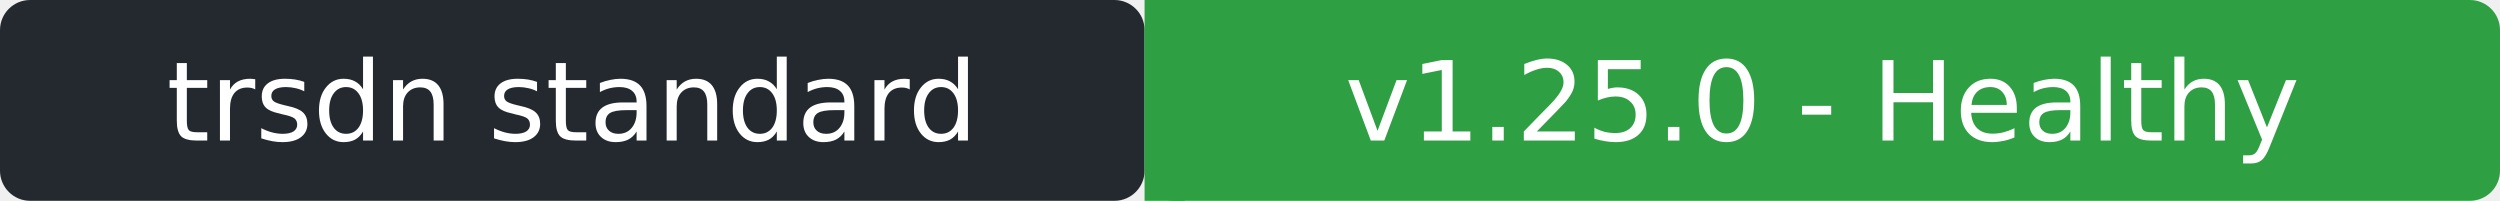
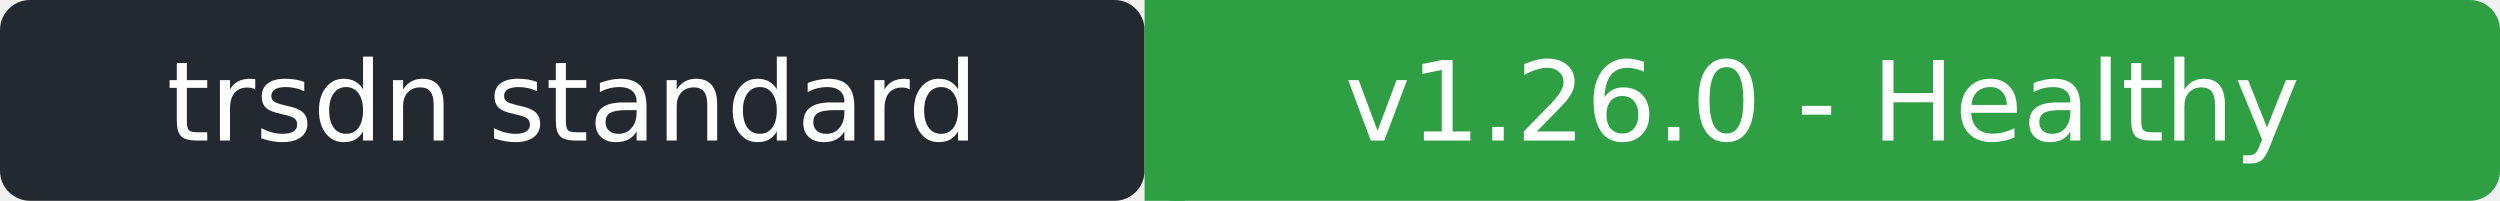
- <svg xmlns="http://www.w3.org/2000/svg" width="249" height="20" role="img" aria-label="trsdn standard: v1.25.0 - Healthy">
+ <svg xmlns="http://www.w3.org/2000/svg" width="249" height="20" role="img" aria-label="trsdn standard: v1.26.0 - Healthy">
  <rect width="114" height="20" rx="3" fill="#24292f" />
  <rect x="114" width="135" height="20" rx="3" fill="#2ea043" />
  <rect x="114" width="4" height="20" fill="#2ea043" />
  <g fill="#ffffff" font-family="DejaVu Sans,Verdana,sans-serif" font-size="11">
    <text x="57.0" y="14" text-anchor="middle">trsdn standard</text>
-     <text x="181.5" y="14" text-anchor="middle">v1.25.0 - Healthy</text>
+     <text x="181.5" y="14" text-anchor="middle">v1.26.0 - Healthy</text>
  </g>
</svg>
